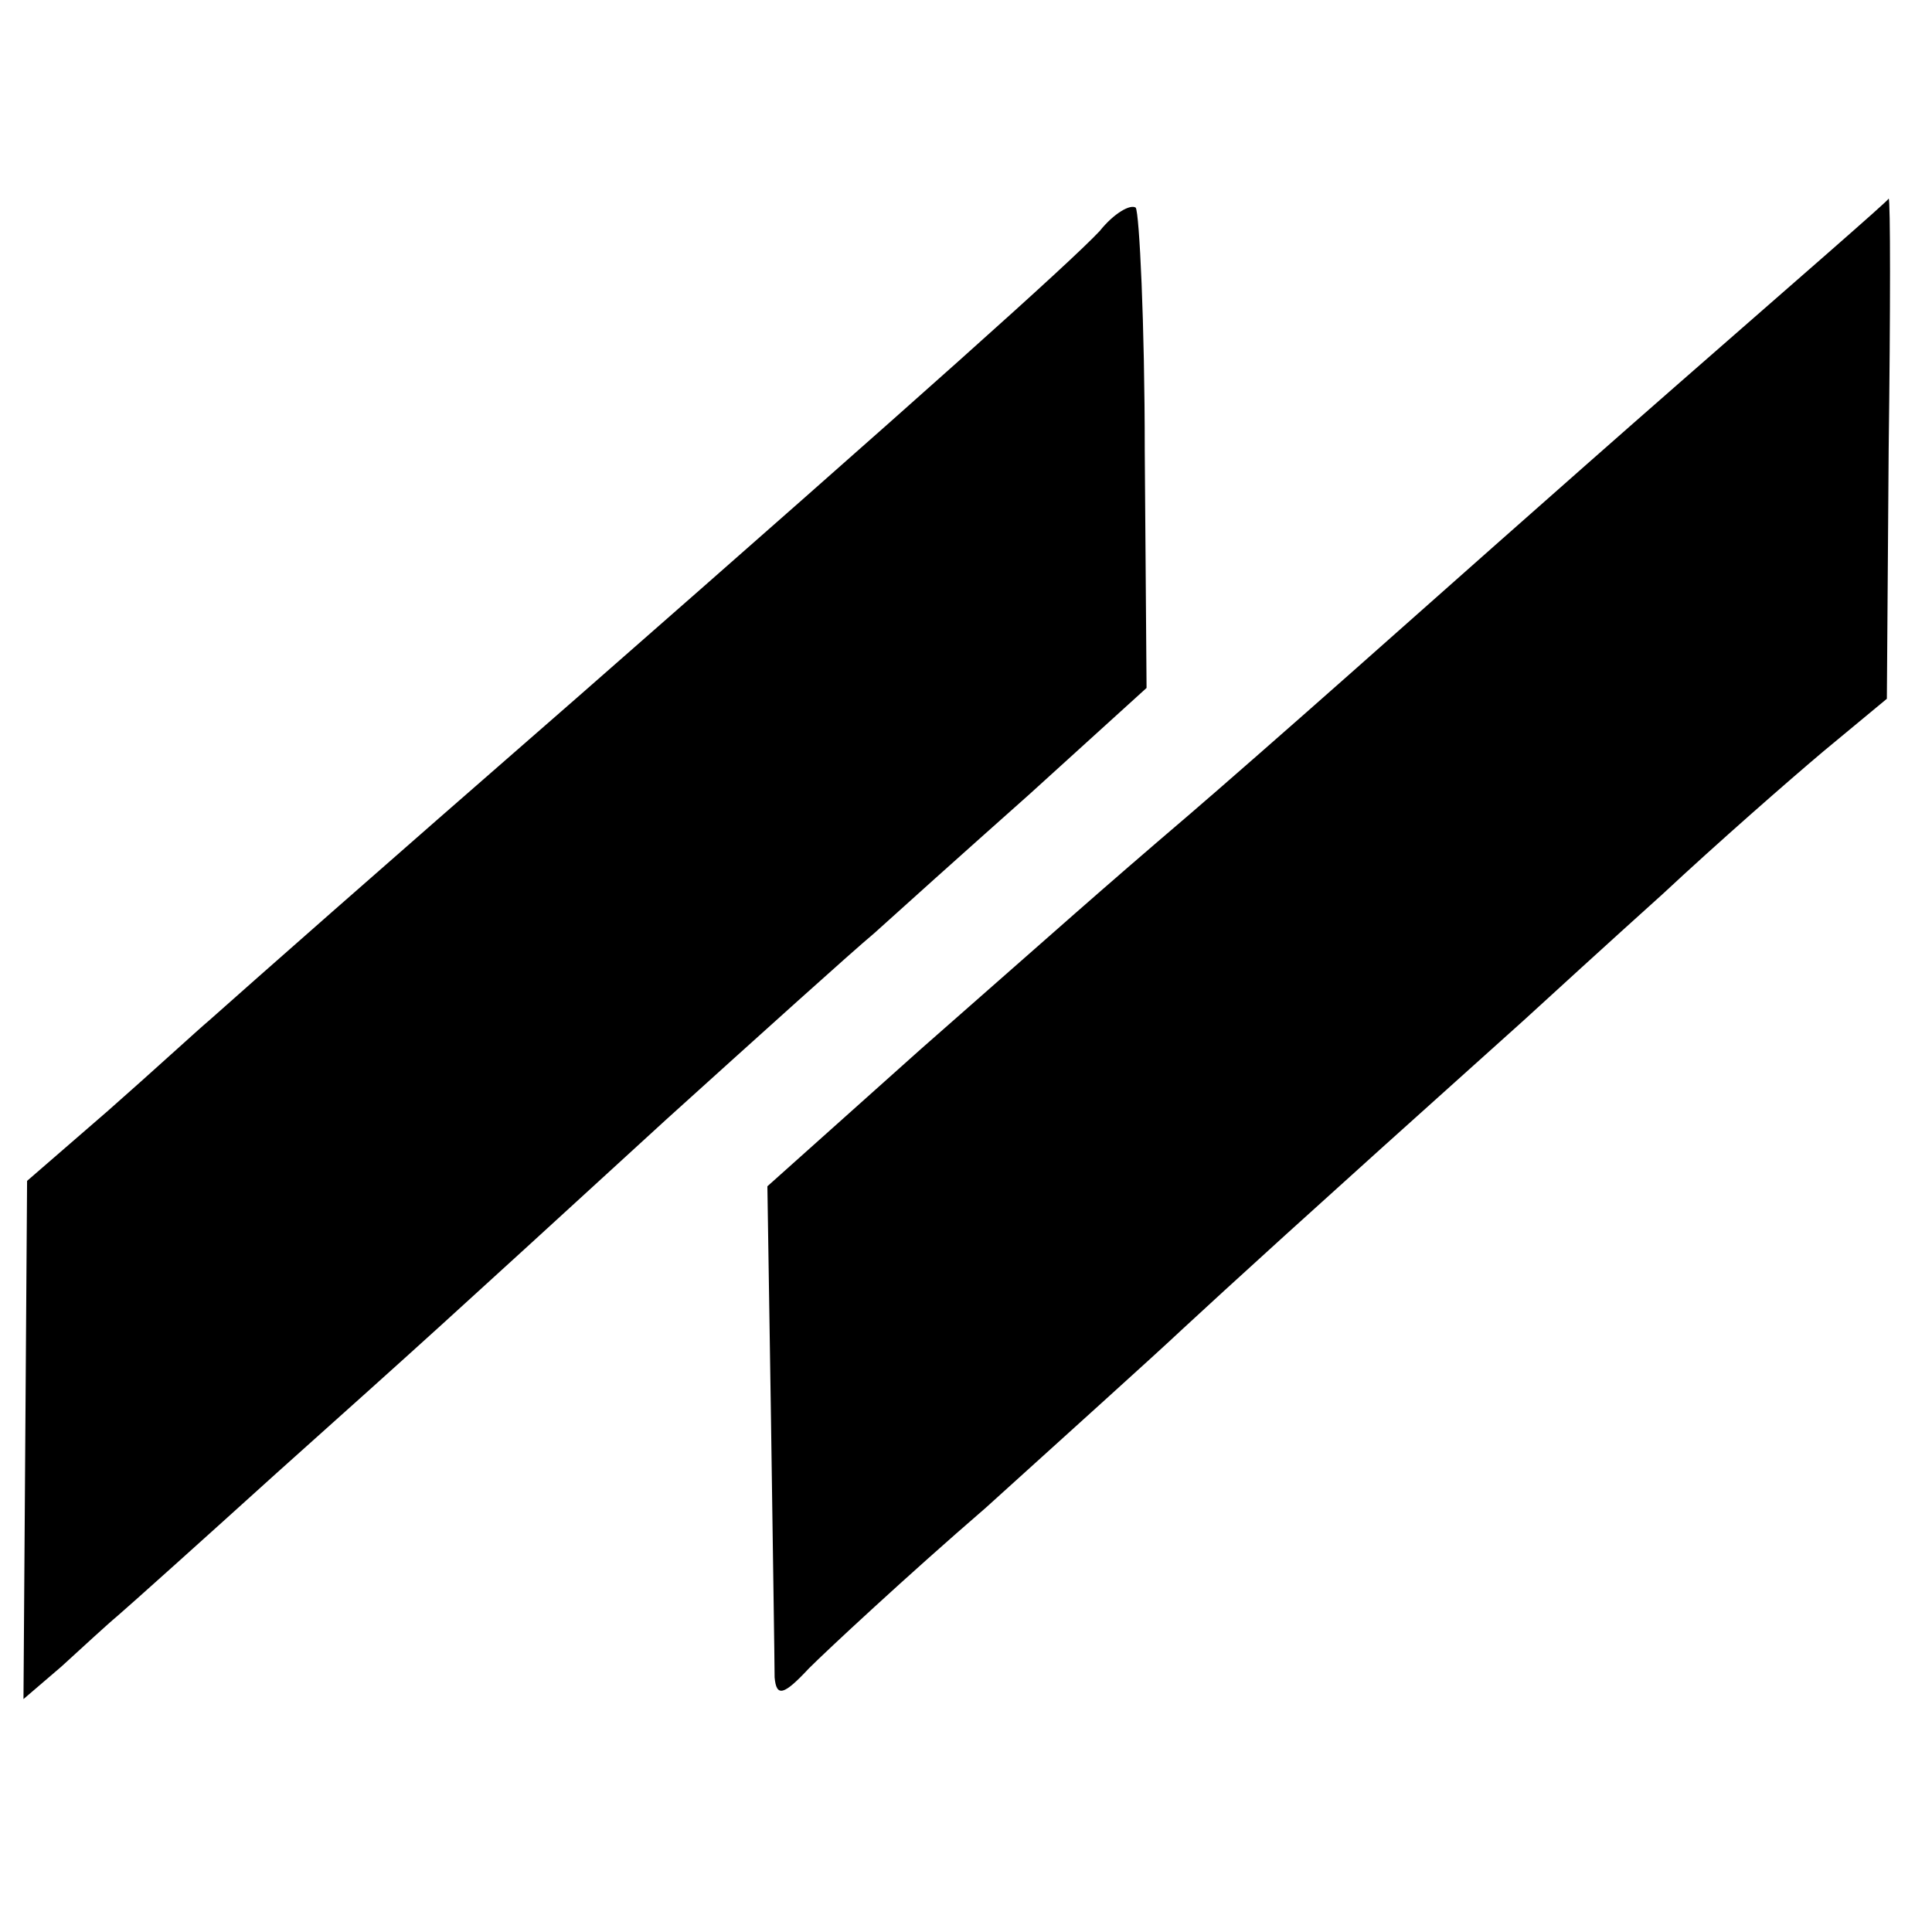
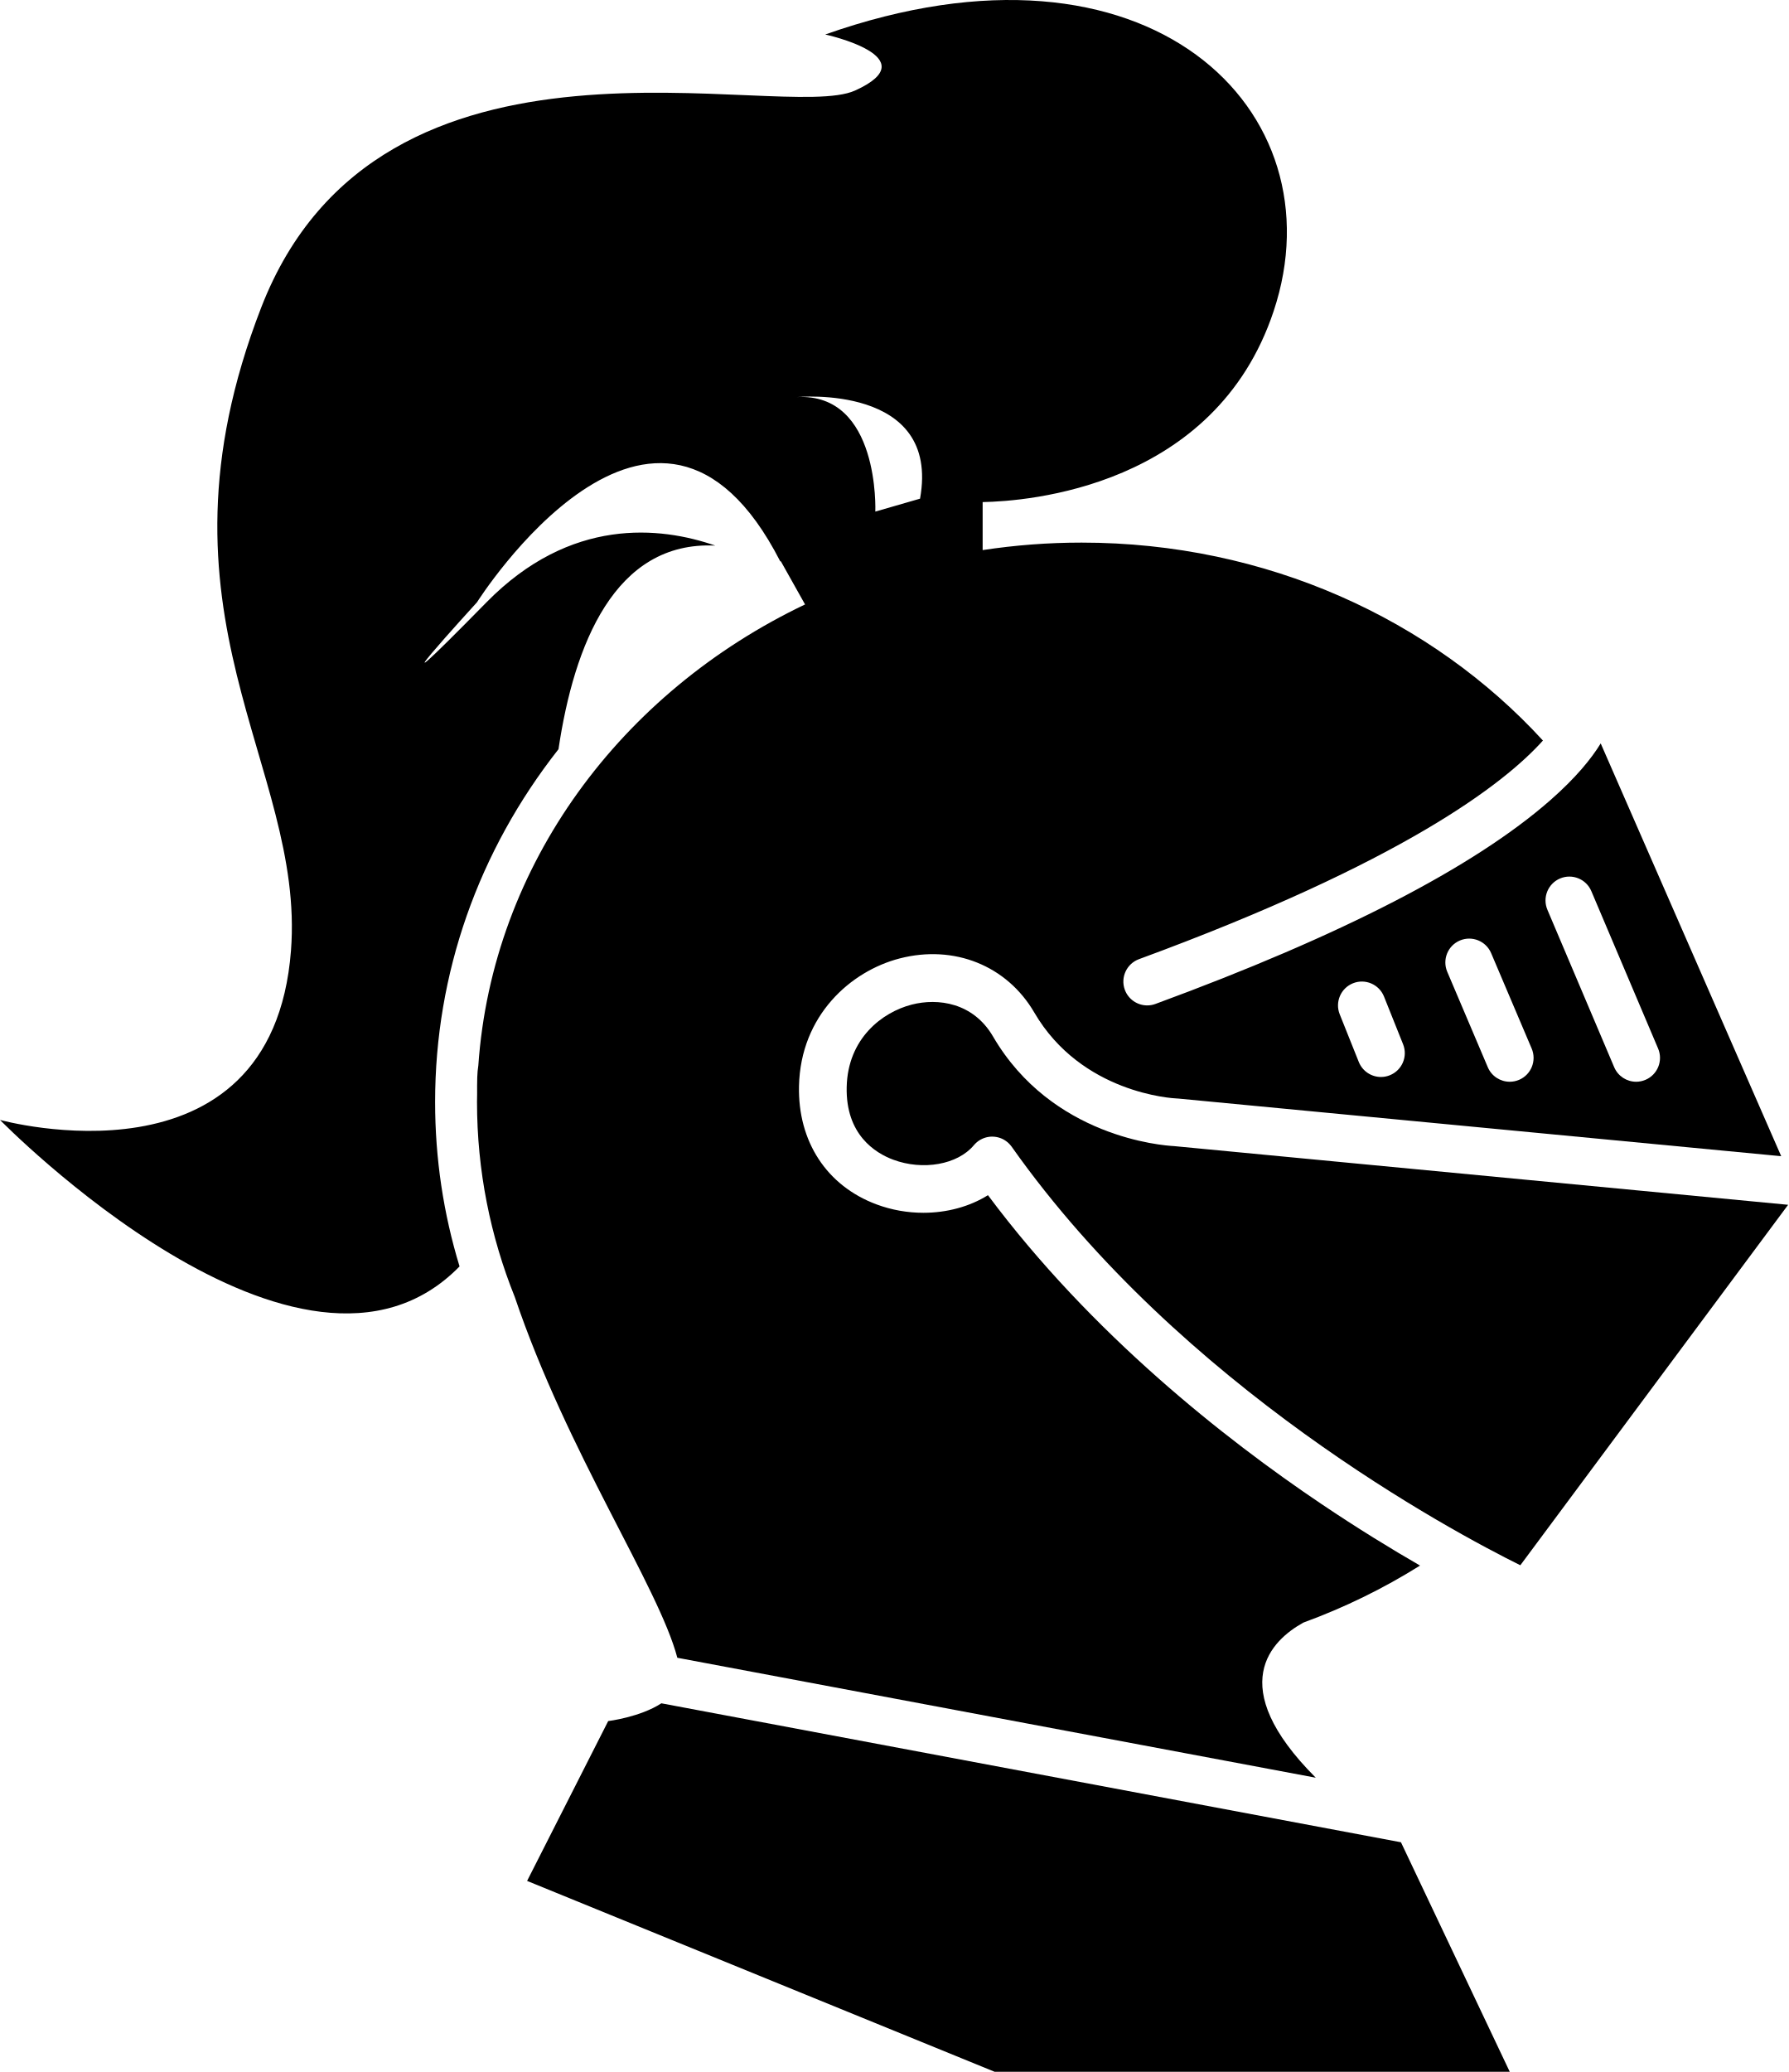
- <svg xmlns="http://www.w3.org/2000/svg" version="1.0" width="107pt" height="107pt" viewBox="0 0 107 107" preserveAspectRatio="xMidYMid meet">
-   <g transform="translate(0,107) scale(0.1,-0.1)" fill="#000000" stroke="none">
-     <path d="M609 942 c-17 -18 -95 -88 -289 -258 -117 -102 -177 -155 -204 -179 -6 -5 -31 -28 -56 -50 l-45 -39 -1 -144 -1 -143 21 18 c11 10 25 23 31 28 7 6 46 41 88 79 86 77 86 77 216 196 52 47 103 93 115 103 11 10 50 45 86 77 l65 59 -1 131 c0 71 -3 132 -5 135 -3 2 -12 -3 -20 -13z" />
-     <path d="M929 857 c-64 -56 -145 -128 -180 -159 -35 -31 -75 -66 -89 -78 -55 -47 -68 -59 -150 -131 l-85 -76 2 -129 c1 -71 2 -135 2 -143 1 -11 5 -10 19 5 10 10 54 51 98 89 43 39 92 83 109 99 26 24 63 58 189 171 12 11 47 43 77 70 30 28 70 63 89 79 l35 29 1 138 c1 77 1 139 0 139 0 -1 -53 -47 -117 -103z" />
+ <svg xmlns="http://www.w3.org/2000/svg" width="100%" height="100%" viewBox="0 0 3124 3619" version="1.1" xml:space="preserve" style="fill-rule:evenodd;clip-rule:evenodd;stroke-linejoin:round;stroke-miterlimit:2;">
+   <g transform="matrix(4.16667,0,0,4.16667,-2606.83,-2359.47)">
+     <g>
+       <path d="M1117.94,1046.71C1113.06,1046.46 1066.64,1043 1042,1000.77C1033.71,986.55 1018.93,984.542 1007.86,987.403C995.583,990.575 981.091,1001.53 980.637,1021.95C980.193,1041.92 992.627,1049.59 1000.08,1052.38C1012.61,1057.07 1027.17,1054.47 1033.96,1046.33C1034.01,1046.26 1034.06,1046.21 1034.12,1046.15C1034.25,1046 1034.38,1045.86 1034.52,1045.72C1034.63,1045.6 1034.75,1045.49 1034.87,1045.38C1034.98,1045.28 1035.1,1045.17 1035.22,1045.07C1035.38,1044.94 1035.53,1044.82 1035.69,1044.7C1035.75,1044.65 1035.81,1044.6 1035.87,1044.56C1035.92,1044.53 1035.96,1044.5 1036,1044.48C1036.18,1044.35 1036.36,1044.24 1036.54,1044.13C1036.65,1044.07 1036.76,1044 1036.87,1043.95C1037.04,1043.85 1037.21,1043.77 1037.39,1043.69C1037.52,1043.62 1037.65,1043.56 1037.78,1043.51C1037.94,1043.44 1038.09,1043.39 1038.25,1043.33C1038.4,1043.27 1038.56,1043.22 1038.72,1043.17C1038.86,1043.13 1039,1043.09 1039.14,1043.05C1039.31,1043.01 1039.49,1042.96 1039.67,1042.93C1039.8,1042.9 1039.94,1042.88 1040.07,1042.86C1040.25,1042.83 1040.44,1042.8 1040.62,1042.78C1040.76,1042.77 1040.9,1042.76 1041.05,1042.75C1041.22,1042.74 1041.39,1042.73 1041.56,1042.73C1041.73,1042.73 1041.89,1042.74 1042.05,1042.75C1042.2,1042.75 1042.35,1042.76 1042.51,1042.77C1042.69,1042.79 1042.87,1042.81 1043.04,1042.84C1043.18,1042.86 1043.31,1042.87 1043.45,1042.9C1043.63,1042.93 1043.82,1042.98 1044.01,1043.02C1044.13,1043.05 1044.26,1043.08 1044.38,1043.12C1044.56,1043.17 1044.74,1043.23 1044.92,1043.29C1045.05,1043.33 1045.18,1043.38 1045.31,1043.43C1045.47,1043.49 1045.62,1043.56 1045.78,1043.63C1045.92,1043.7 1046.07,1043.77 1046.22,1043.84C1046.35,1043.91 1046.47,1043.98 1046.6,1044.05C1046.77,1044.15 1046.94,1044.25 1047.1,1044.36C1047.2,1044.42 1047.3,1044.49 1047.4,1044.57C1047.58,1044.69 1047.75,1044.82 1047.92,1044.96C1047.96,1044.99 1048,1045.01 1048.04,1045.04C1048.1,1045.09 1048.15,1045.15 1048.2,1045.19C1048.36,1045.33 1048.51,1045.47 1048.65,1045.61C1048.76,1045.72 1048.87,1045.83 1048.97,1045.94C1049.09,1046.06 1049.2,1046.19 1049.3,1046.32C1049.43,1046.46 1049.54,1046.62 1049.66,1046.77C1049.71,1046.83 1049.76,1046.89 1049.81,1046.96C1120.98,1147.78 1234.55,1208.29 1263.08,1222.41L1375.36,1071.31L1117.94,1046.71Z" style="fill-rule:nonzero;" />
+       <path d="M902.94,1280.28C893.995,1286.1 880.64,1287.73 880.64,1287.73L846.64,1354.73L1042.64,1434.73L1258.64,1434.73L1213.03,1338.53L902.94,1280.28Z" style="fill-rule:nonzero;" />
+       <path d="M1011.39,775.307L992.64,780.727C992.64,780.727 994.64,730.727 959.64,732.727C959.64,732.727 1020.13,726.897 1011.39,775.307ZM1192.93,978.442C1198.05,976.391 1203.87,978.885 1205.92,984.013L1213.92,1004.01C1215.98,1009.14 1213.48,1014.96 1208.35,1017.01C1207.14,1017.5 1205.88,1017.73 1204.64,1017.73C1200.67,1017.73 1196.92,1015.35 1195.35,1011.44L1187.35,991.441C1185.3,986.313 1187.8,980.494 1192.93,978.442ZM1237.73,960.524C1242.81,958.364 1248.68,960.734 1250.84,965.815L1267.84,1005.82C1270,1010.9 1267.63,1016.77 1262.55,1018.93C1261.27,1019.47 1259.95,1019.73 1258.64,1019.73C1254.75,1019.73 1251.05,1017.45 1249.44,1013.64L1232.44,973.639C1230.28,968.556 1232.65,962.684 1237.73,960.524ZM1279.73,934.521C1284.82,932.364 1290.69,934.738 1292.85,939.822L1320.85,1005.82C1323,1010.91 1320.63,1016.78 1315.54,1018.93C1314.27,1019.47 1312.95,1019.73 1311.64,1019.73C1307.75,1019.73 1304.05,1017.44 1302.43,1013.63L1274.43,947.632C1272.28,942.548 1274.65,936.678 1279.73,934.521ZM1177.31,1311.47C1138.66,1272.77 1158.89,1253.74 1172.13,1246.44C1189.45,1240.11 1205.83,1232.07 1221.03,1222.54C1208.99,1215.6 1194.89,1206.97 1179.56,1196.65C1139.34,1169.58 1083.35,1125.61 1039.87,1067.28C1032.15,1072.09 1022.63,1074.66 1012.79,1074.66C1006.2,1074.66 999.474,1073.51 993.061,1071.11C972.244,1063.31 960.125,1044.76 960.642,1021.5C961.299,991.938 982.314,973.347 1002.85,968.04C1025.66,962.141 1047.81,971.034 1059.28,990.688C1079.09,1024.65 1117.41,1026.67 1119.03,1026.74C1119.21,1026.74 1119.42,1026.76 1119.59,1026.77L1372.46,1050.94L1296.78,877.906C1292.87,884.282 1286.37,892.307 1275.61,901.745C1243.66,929.765 1187.97,958.486 1110.09,987.113C1108.95,987.531 1107.79,987.73 1106.64,987.73C1102.57,987.73 1098.74,985.223 1097.25,981.177C1095.35,975.993 1098.01,970.247 1103.19,968.341C1213.48,927.803 1256.15,894.983 1272.56,876.701C1226.06,825.951 1156.67,793.727 1079.12,793.727C1064.99,793.727 1051.14,794.81 1037.64,796.866L1037.64,776.739C1056.29,776.41 1135.02,770.587 1159.64,696.727C1187.64,612.727 1107.64,532.727 971.64,580.727C971.64,580.727 1015.14,590.227 984.14,604.227C953.14,618.227 785.14,566.227 735.14,695.227C685.14,824.227 753.64,886.727 747.64,964.727C739.739,1067.38 625.64,1035.73 625.64,1035.73C625.64,1035.73 752.029,1165.03 818.319,1097.14C811.56,1075.01 808.069,1051.87 808.069,1028.23C808.069,974.327 826.209,923.037 859.799,880.337C866.31,836.607 883.339,792.947 925.549,794.977C902.499,786.987 864.879,782.857 829.64,818.727C773.64,875.727 825.64,818.727 825.64,818.727C825.64,818.727 900.659,699.887 952.739,801.507C952.854,801.553 952.965,801.595 953.079,801.641L963.181,819.649C886.131,856.384 832.063,928.584 826.19,1012.93C825.946,1014.46 825.79,1016.1 825.741,1017.87C825.677,1020.21 825.668,1022.55 825.685,1024.89C825.668,1026 825.64,1027.11 825.64,1028.23C825.64,1056.97 831.24,1084.5 841.47,1109.95C863.547,1175.24 901.783,1231.42 909.63,1261.19L1177.31,1311.47Z" style="fill-rule:nonzero;" />
+     </g>
  </g>
</svg>
